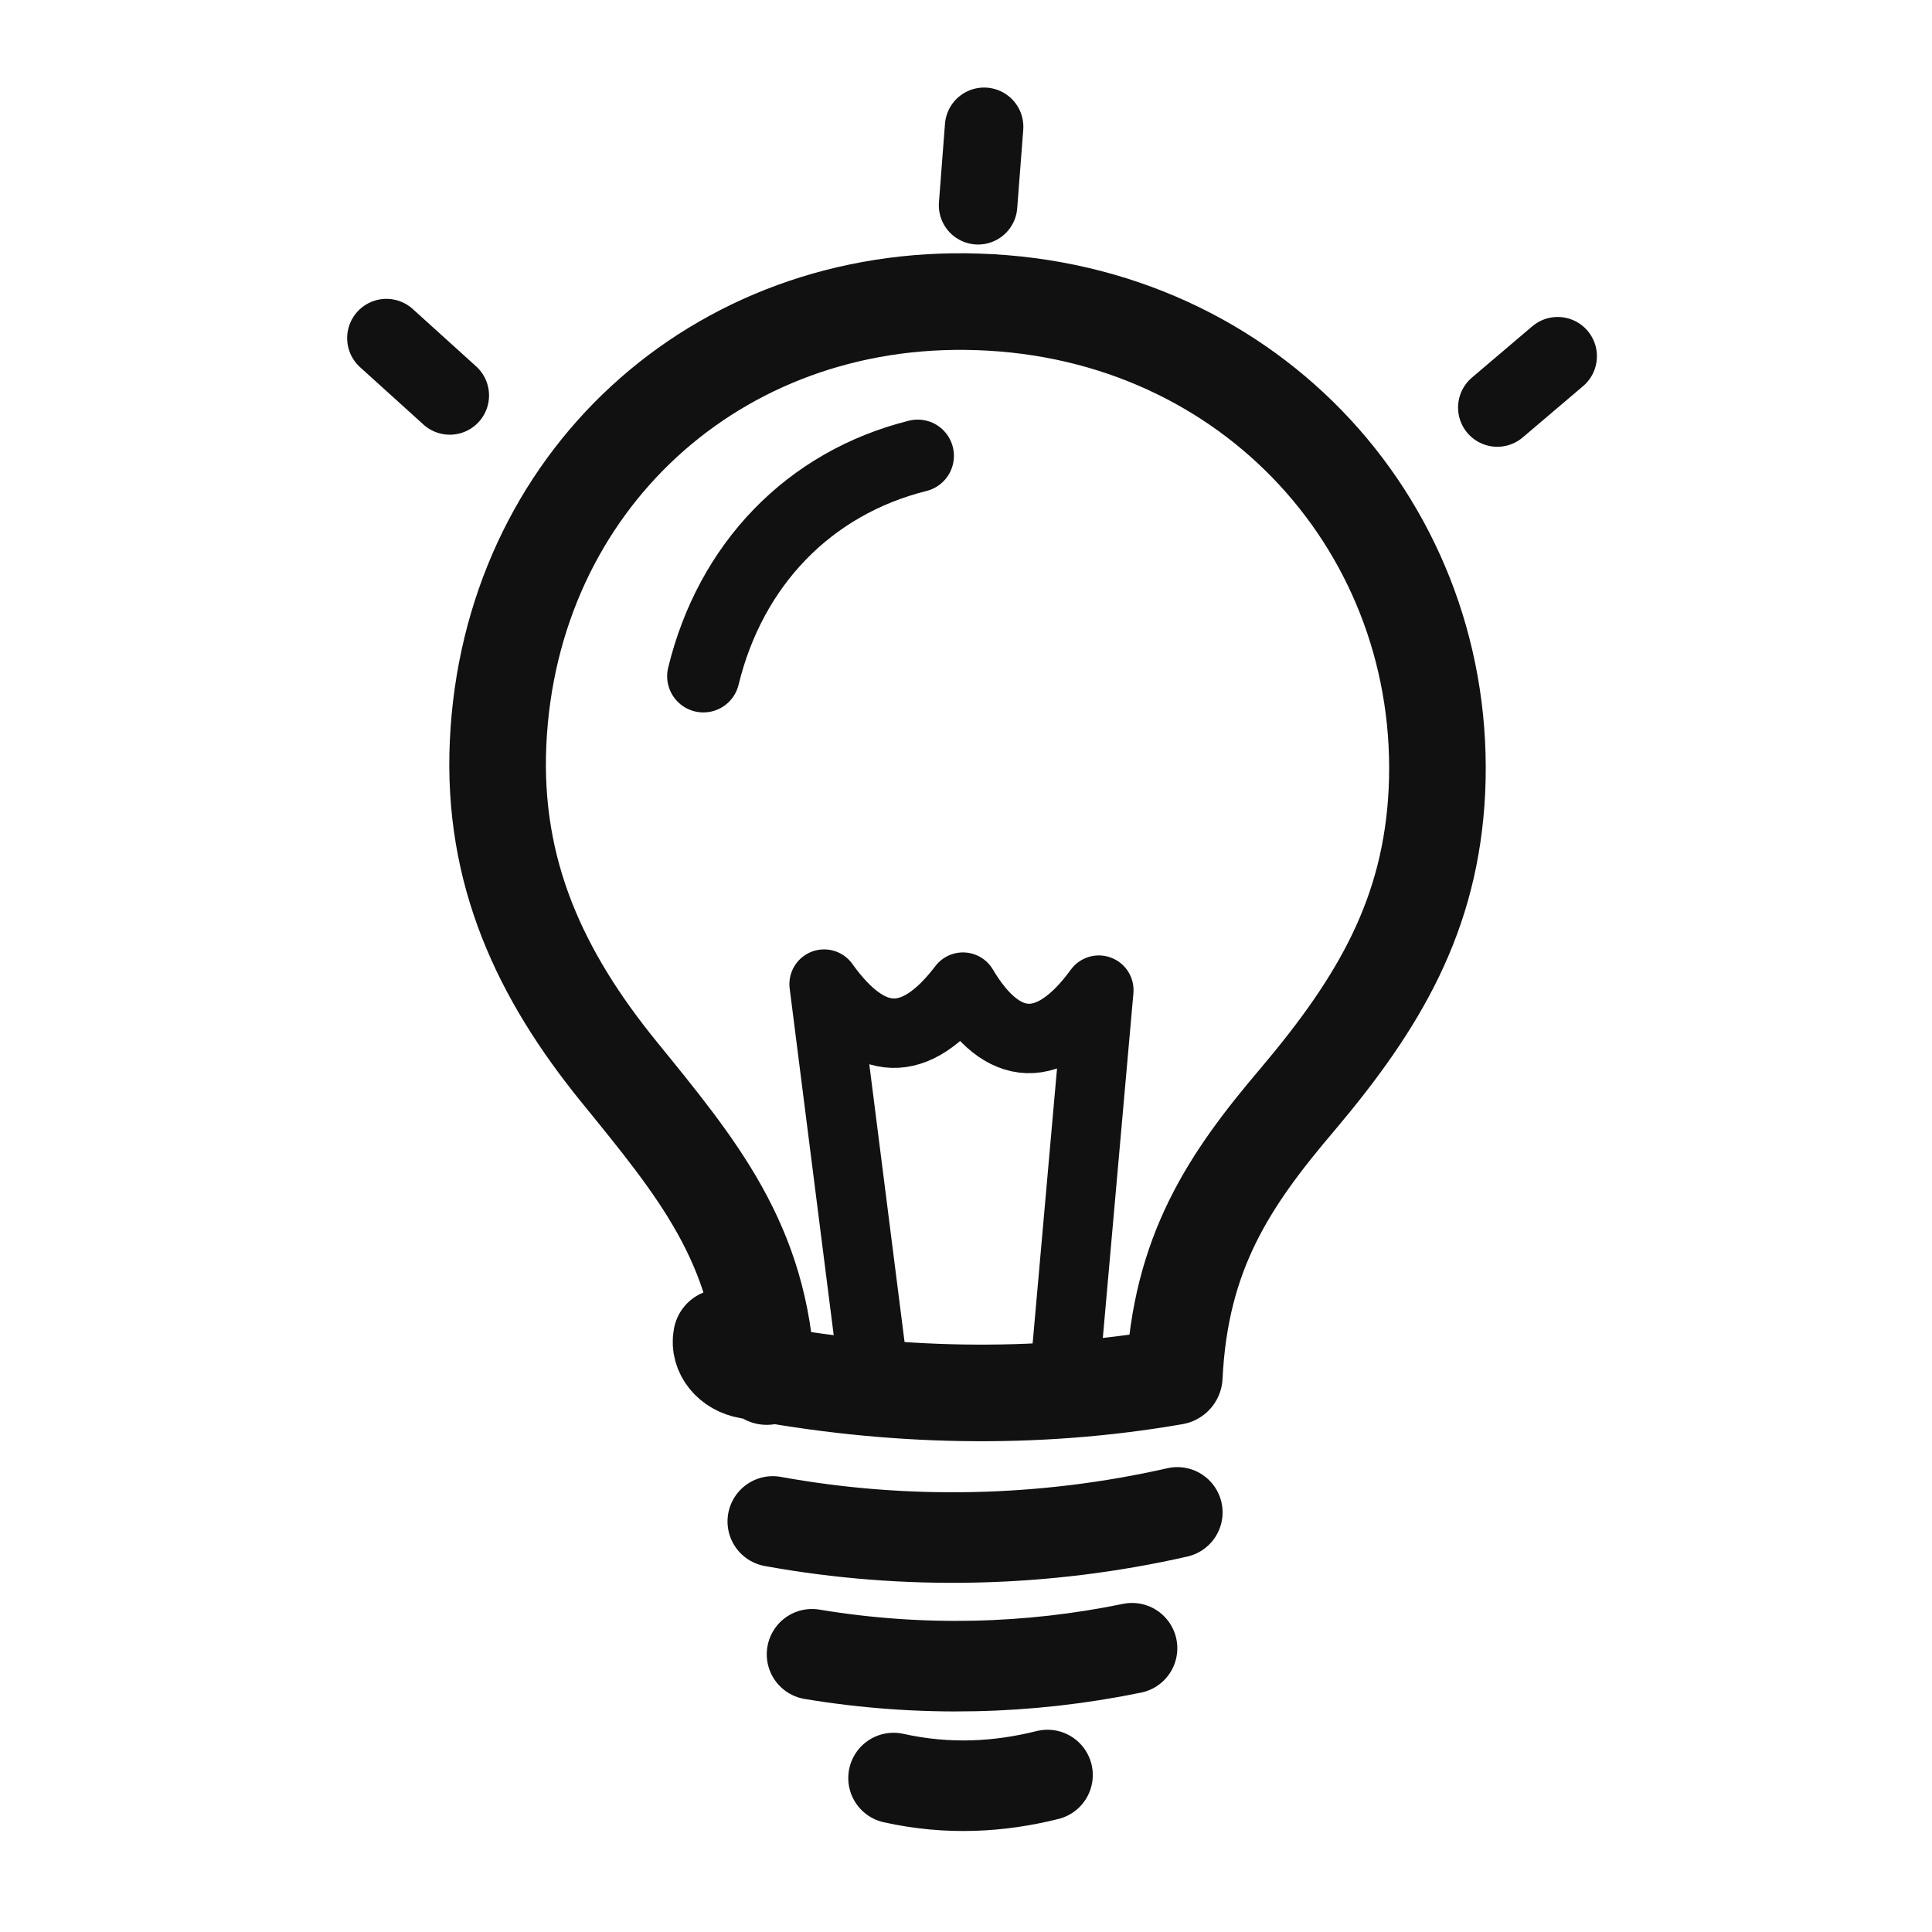
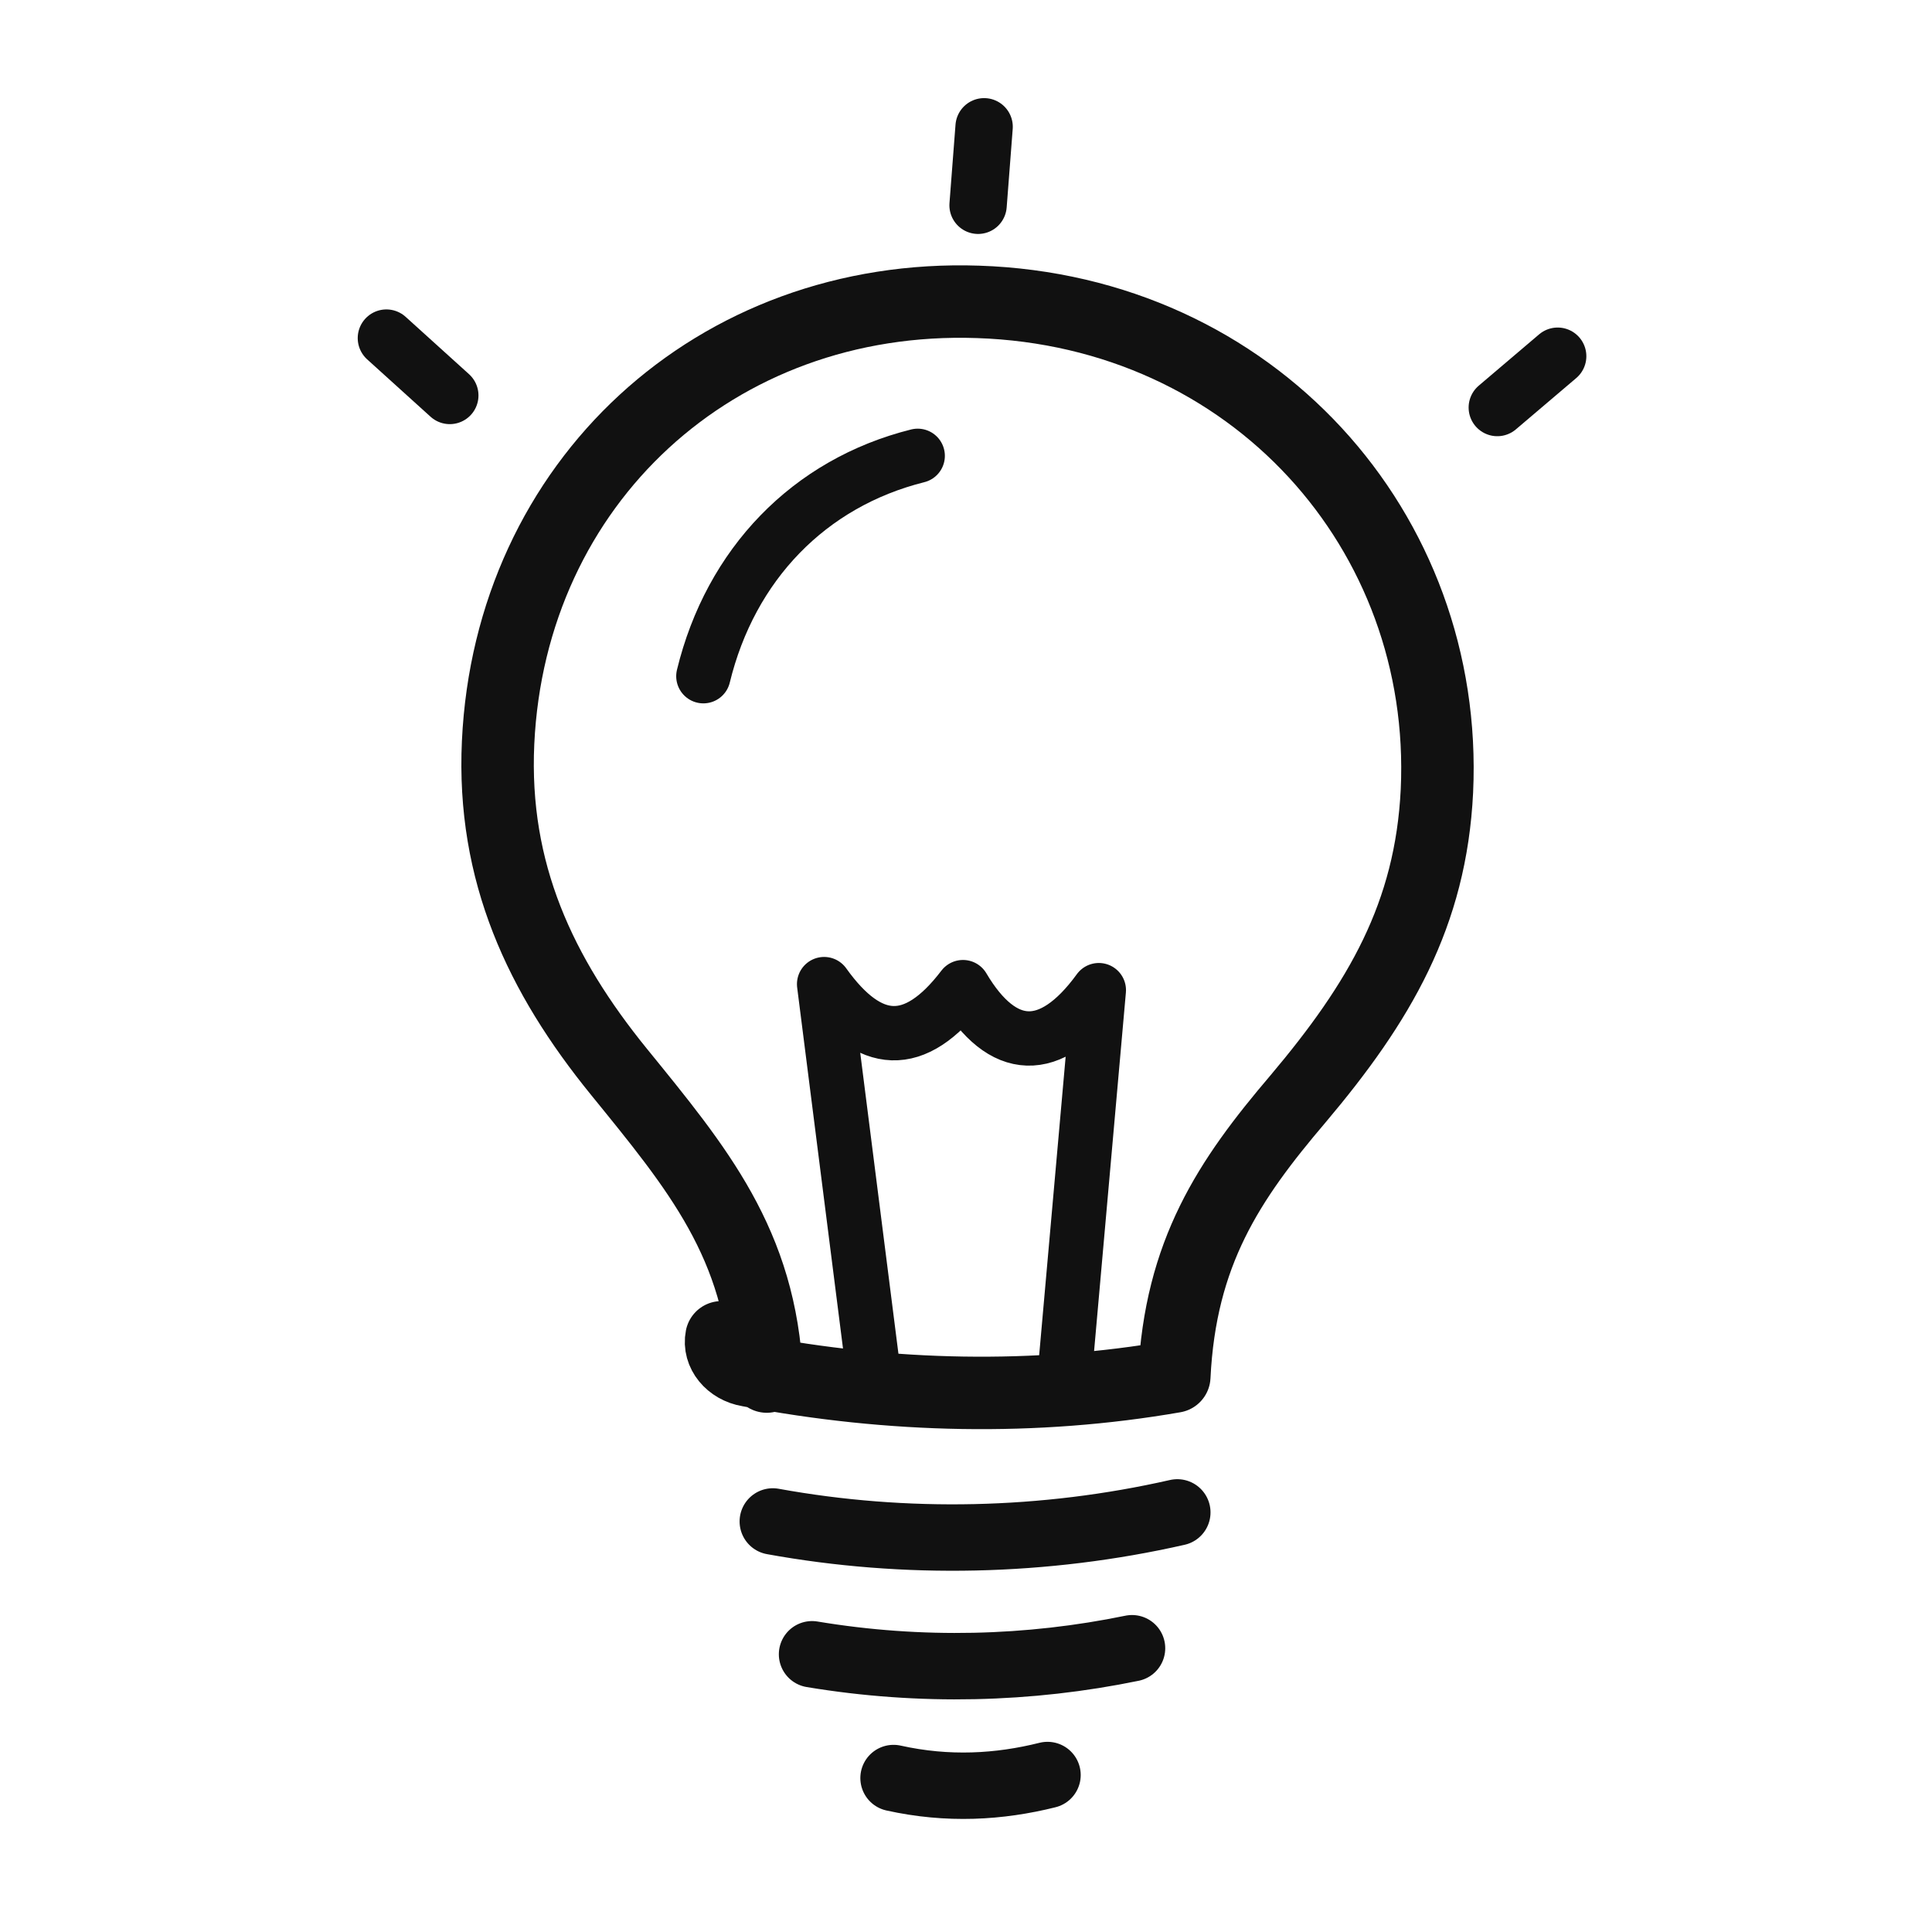
<svg xmlns="http://www.w3.org/2000/svg" viewBox="0 0 64 64">
  <style>
    path{fill:none;stroke:#111;stroke-linecap:round;stroke-linejoin:round}
    @media (prefers-color-scheme: dark){path{stroke:#f2f2f2}}
  </style>
-   <path stroke-width="3.2" d="M25.4 45.6c-.2-4.4-2.3-6.9-4.9-10.1-2.6-3.2-4.2-6.6-4-10.9.4-8.6 7.2-14.9 15.9-14.6 9.1.3 15.6 7.6 15.2 16.2-.2 4.1-1.9 7-4.6 10.2-2.3 2.7-3.9 5.1-4.1 9.2-4.6.8-9.4.7-14.1-.2-.6-.1-1-.6-.9-1.1" />
-   <path stroke-width="2.4" d="M23.3 22.4c.9-3.7 3.5-6.4 7.1-7.3" />
-   <path stroke-width="3" d="M25.6 50.4c4.4.8 9 .7 13.4-.3" />
-   <path stroke-width="3" d="M26.9 54.8c3.6.6 7.2.5 10.6-.2" />
-   <path stroke-width="3" d="M29.6 58.9c1.8.4 3.5.3 5.1-.1" />
-   <path stroke-width="2.3" d="M28.9 45.2l-1.6-12.6c1.5 2.1 3 2.2 4.6.1 1.3 2.2 2.9 2.3 4.5.1l-1.1 12.4" />
-   <path stroke-width="2.6" d="M32.6 4.2l-.2 2.6" />
-   <path stroke-width="2.6" d="M51.6 11.8l-2 1.7" />
-   <path stroke-width="2.6" d="M12.8 11.2l2.1 1.9" />
+   <path stroke-width="2.4" d="M25.4 45.6c-.2-4.4-2.3-6.9-4.9-10.1-2.6-3.2-4.2-6.6-4-10.9.4-8.6 7.2-14.9 15.9-14.6 9.1.3 15.6 7.6 15.2 16.2-.2 4.1-1.9 7-4.6 10.2-2.3 2.7-3.9 5.1-4.1 9.2-4.6.8-9.4.7-14.1-.2-.6-.1-1-.6-.9-1.1" />
+   <path stroke-width="1.8" d="M23.3 22.4c.9-3.7 3.5-6.4 7.1-7.3" />
+   <path stroke-width="2.2" d="M25.6 50.4c4.4.8 9 .7 13.4-.3" />
+   <path stroke-width="2.2" d="M26.9 54.8c3.6.6 7.2.5 10.6-.2" />
+   <path stroke-width="2.2" d="M29.6 58.9c1.8.4 3.5.3 5.1-.1" />
+   <path stroke-width="1.8" d="M28.9 45.2l-1.6-12.6c1.5 2.1 3 2.2 4.6.1 1.3 2.2 2.9 2.3 4.5.1l-1.1 12.4" />
+   <path stroke-width="1.9" d="M32.6 4.2l-.2 2.6" />
+   <path stroke-width="1.9" d="M51.6 11.8l-2 1.7" />
+   <path stroke-width="1.9" d="M12.8 11.2l2.1 1.9" />
</svg>
